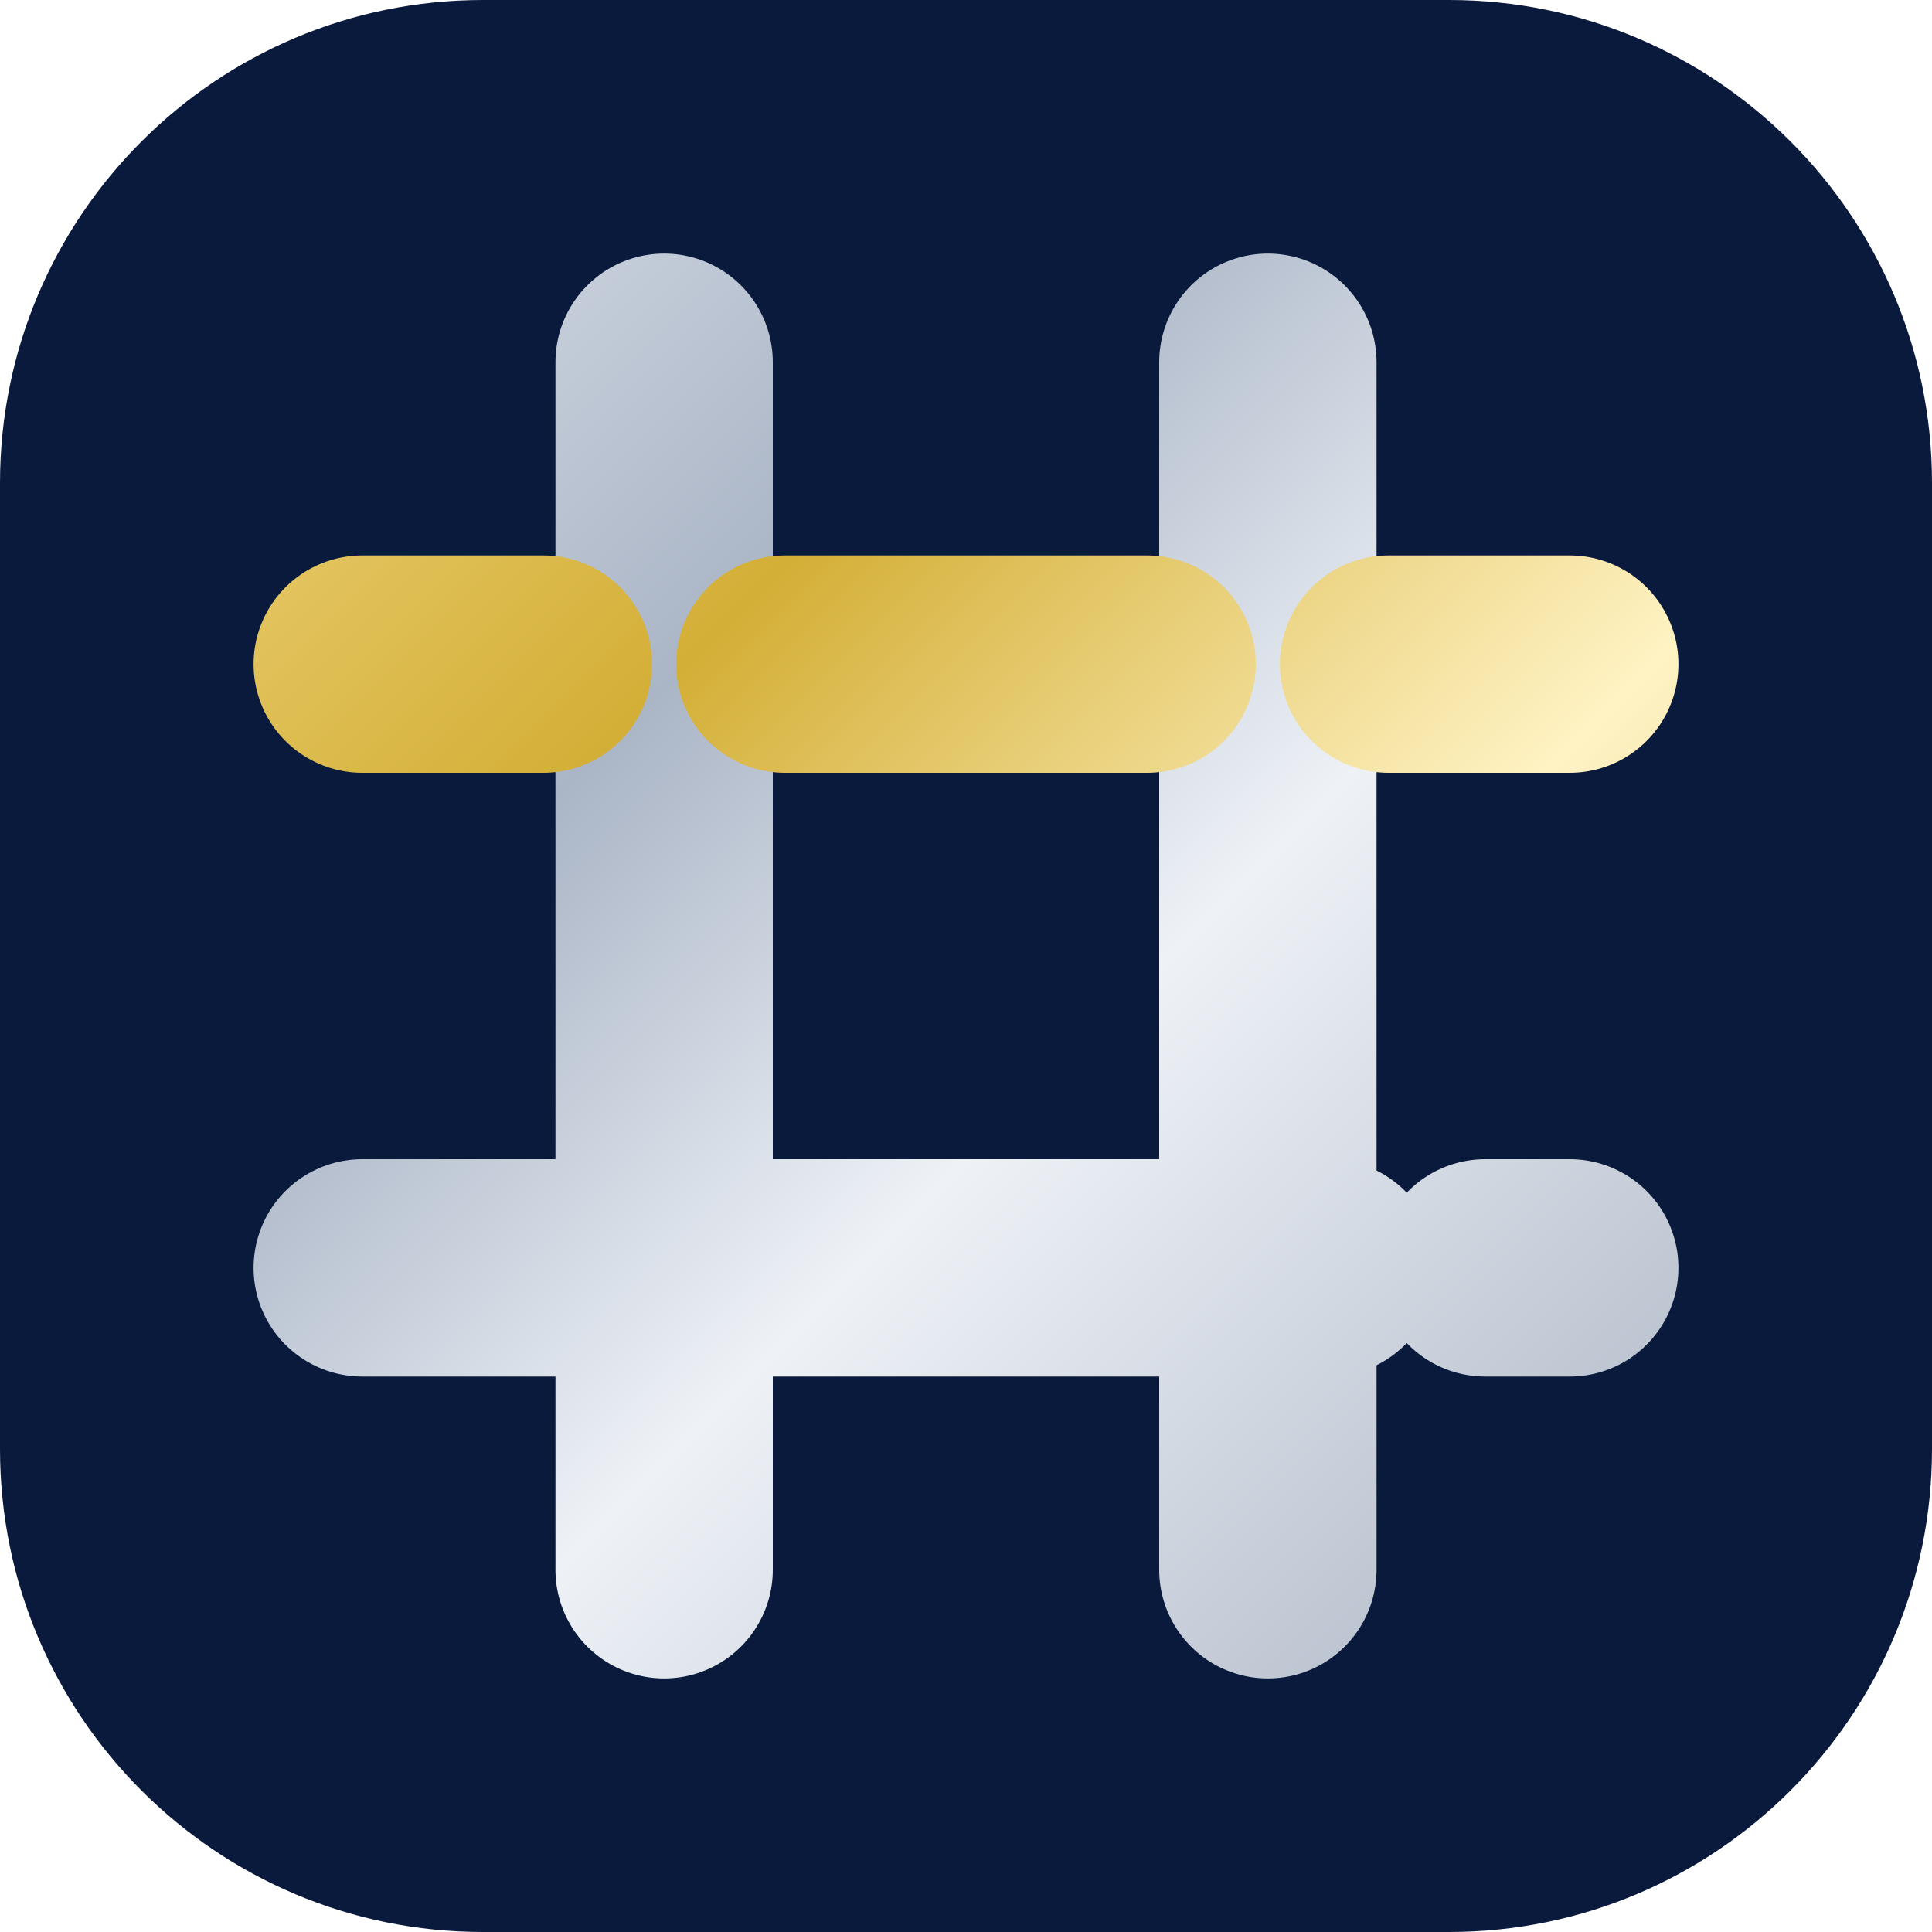
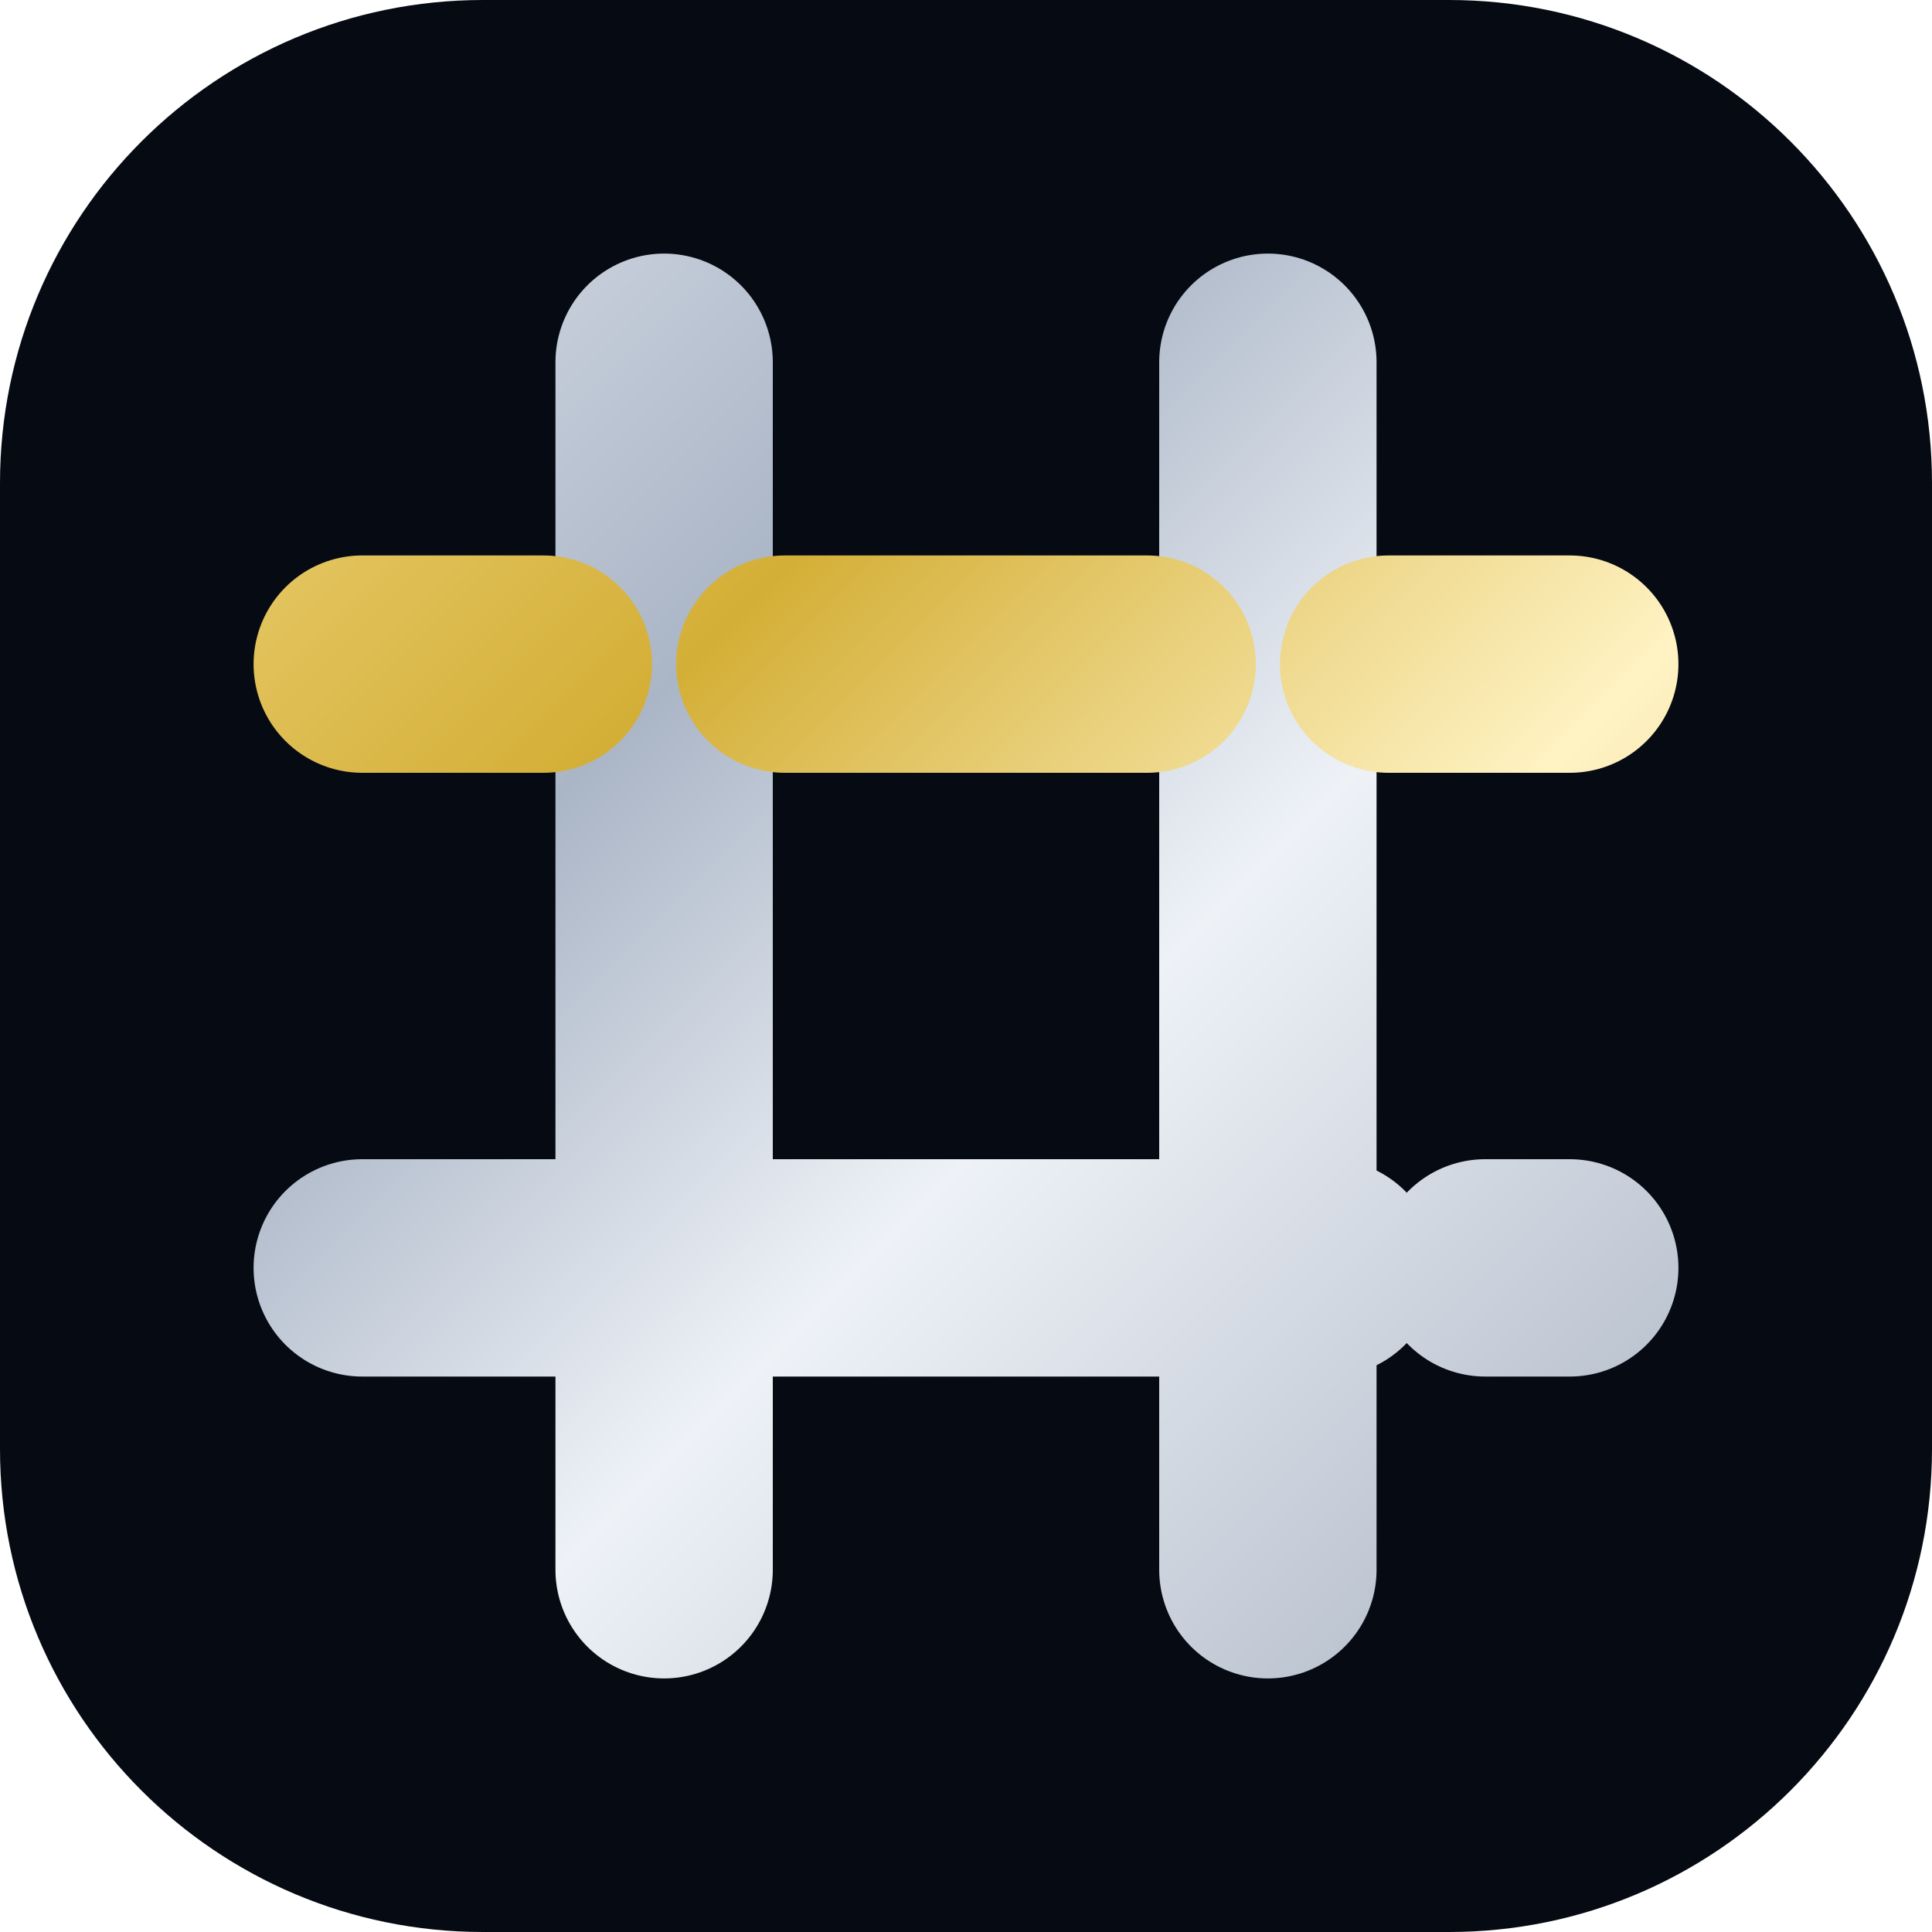
<svg xmlns="http://www.w3.org/2000/svg" viewBox="0 0 32 32">
  <defs>
    <linearGradient id="c" gradientUnits="userSpaceOnUse" x1="0" y1="0" x2="32" y2="32">
      <stop offset="0" stop-color="#f4f7fb" />
      <stop offset=".35" stop-color="#aab5c6" />
      <stop offset=".55" stop-color="#eef2f7" />
      <stop offset="1" stop-color="#8d99ad" />
    </linearGradient>
    <linearGradient id="g" gradientUnits="userSpaceOnUse" x1="0" y1="0" x2="32" y2="32">
      <stop offset="0" stop-color="#fbe7a1" />
      <stop offset=".35" stop-color="#d4af37" />
      <stop offset=".6" stop-color="#fff3c4" />
      <stop offset="1" stop-color="#b8862b" />
    </linearGradient>
  </defs>
-   <rect width="32" height="32" rx="8" fill="#0a1a3d" />
+   <rect width="32" height="32" rx="8" fill="#060a12" />
  <g fill="none" stroke-width="3.6" stroke-linecap="round">
    <path d="M11 6v20M21 6v20" stroke="url(#c)" />
    <path d="M6 11h3M13 11h6M23 11h3" stroke="url(#g)" />
    <path d="M6 21h16M24.6 21H26" stroke="url(#c)" />
  </g>
</svg>
